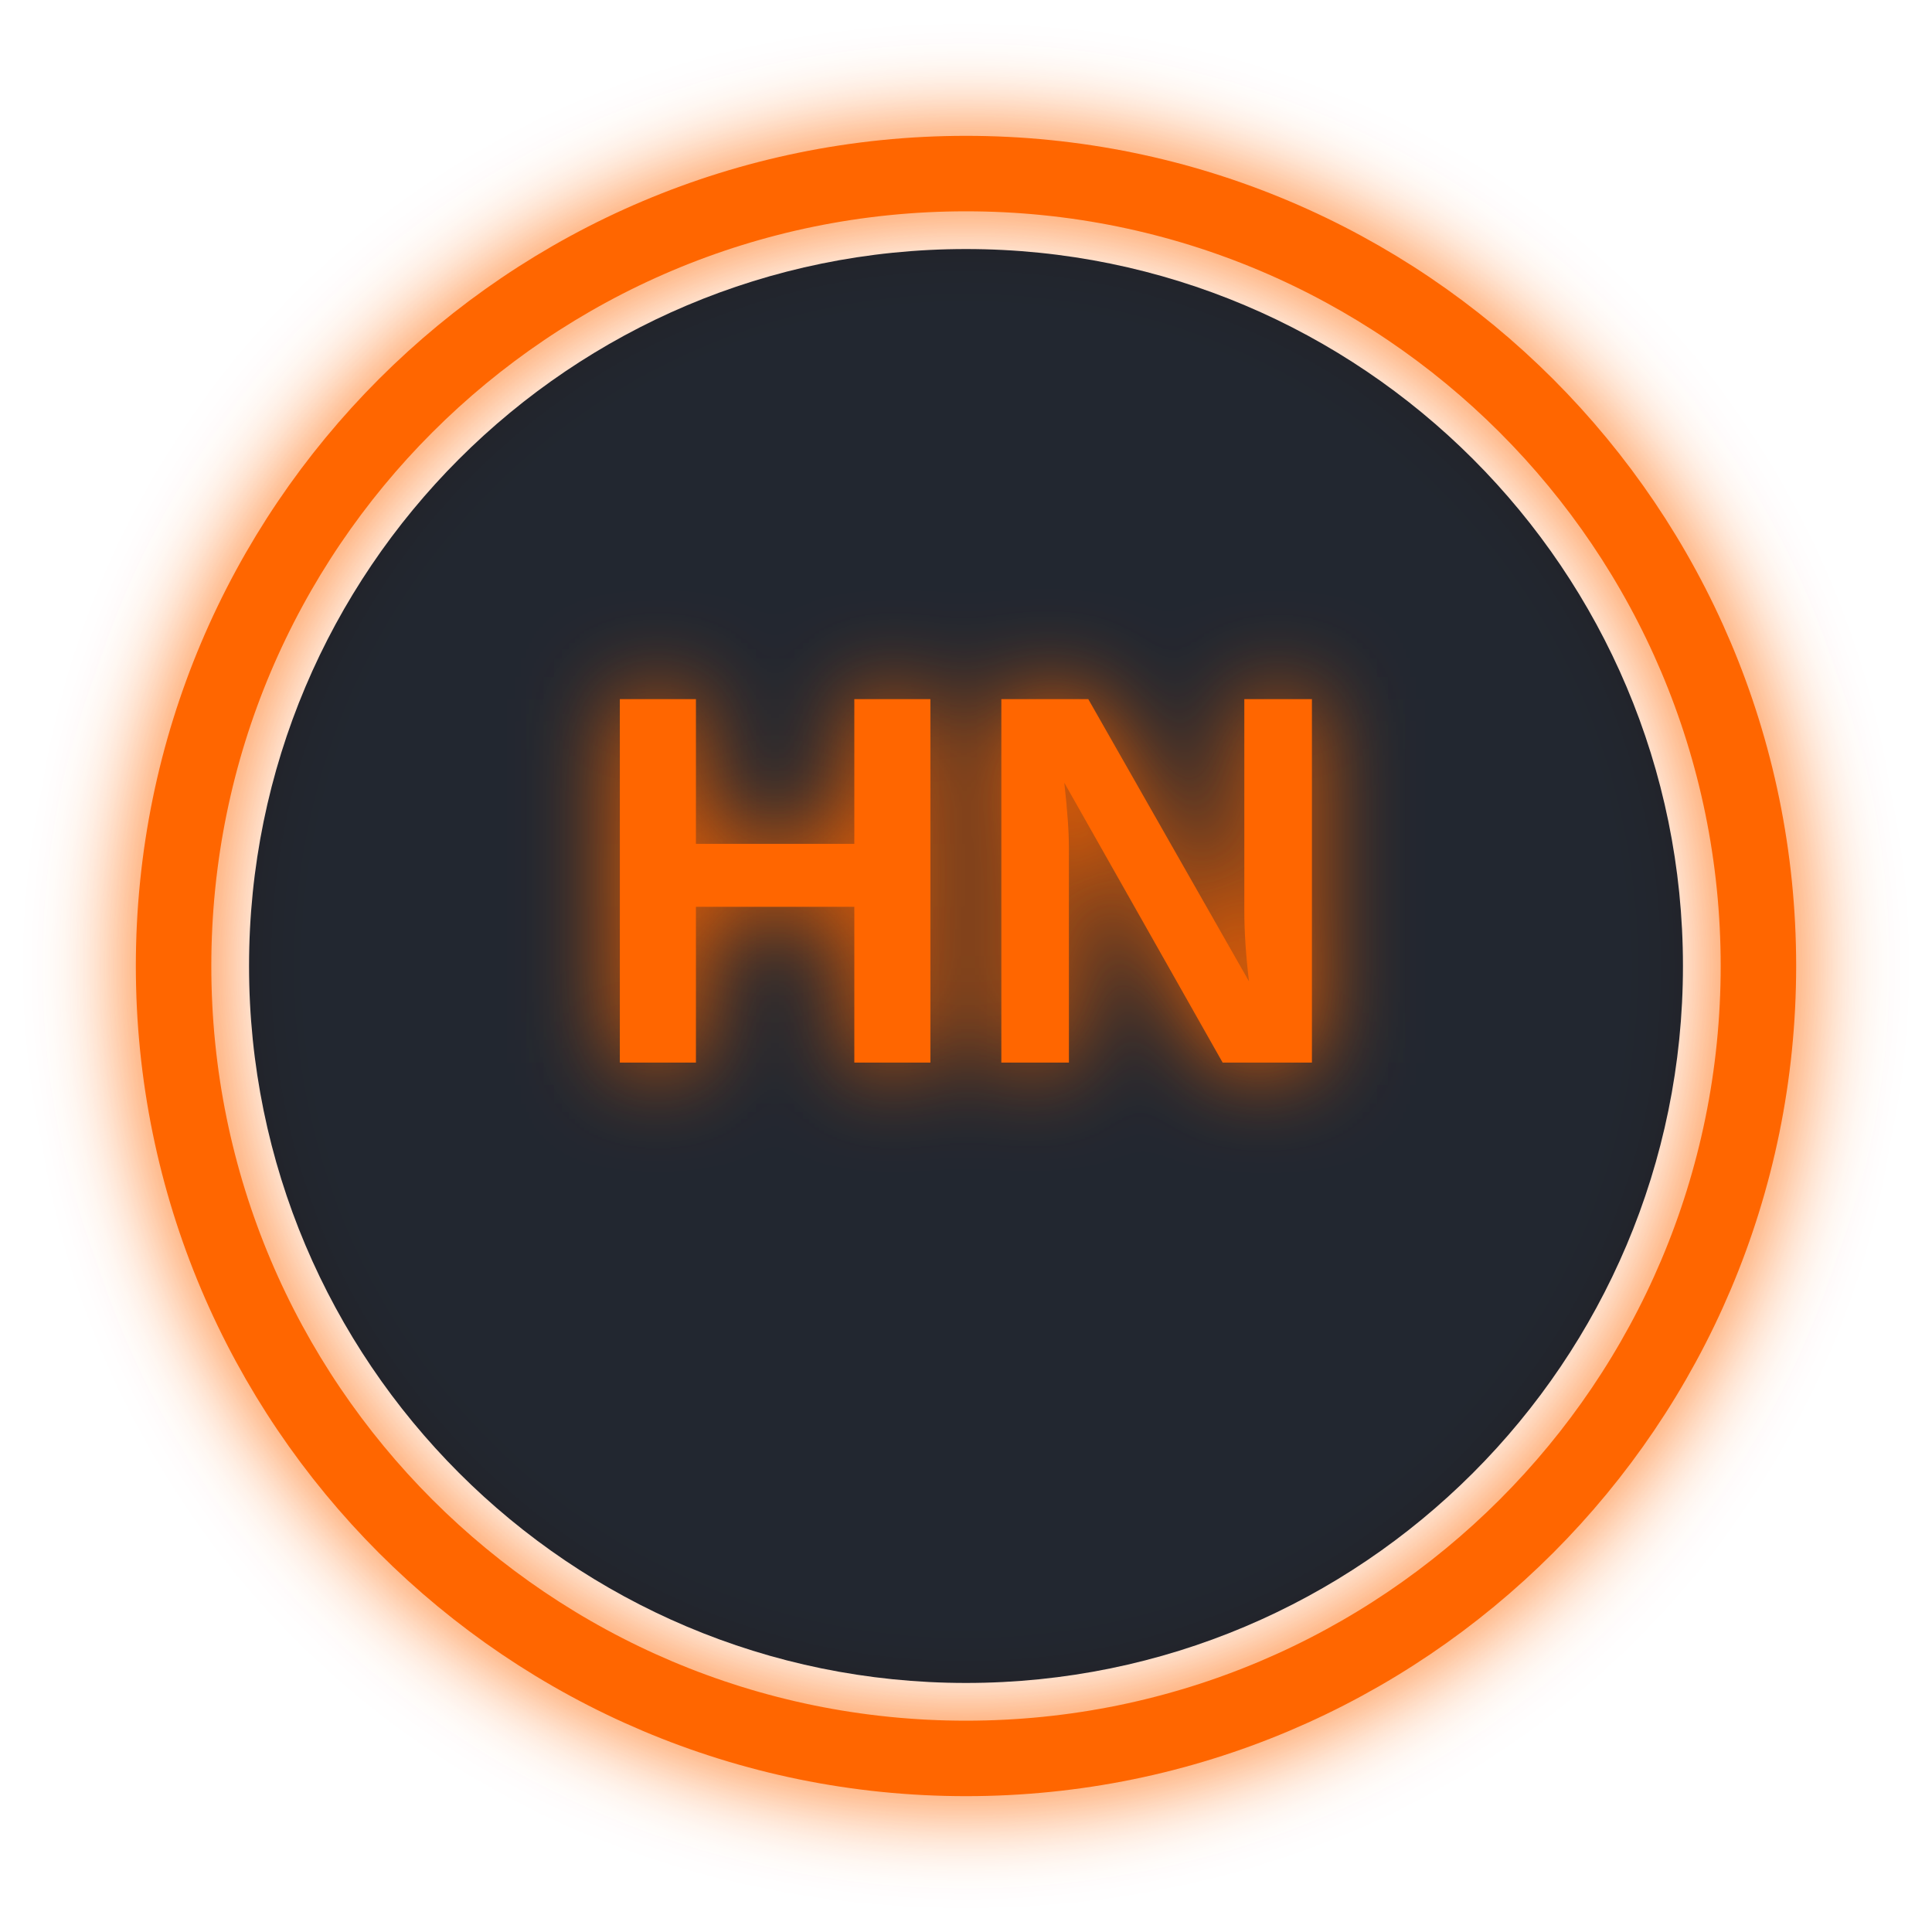
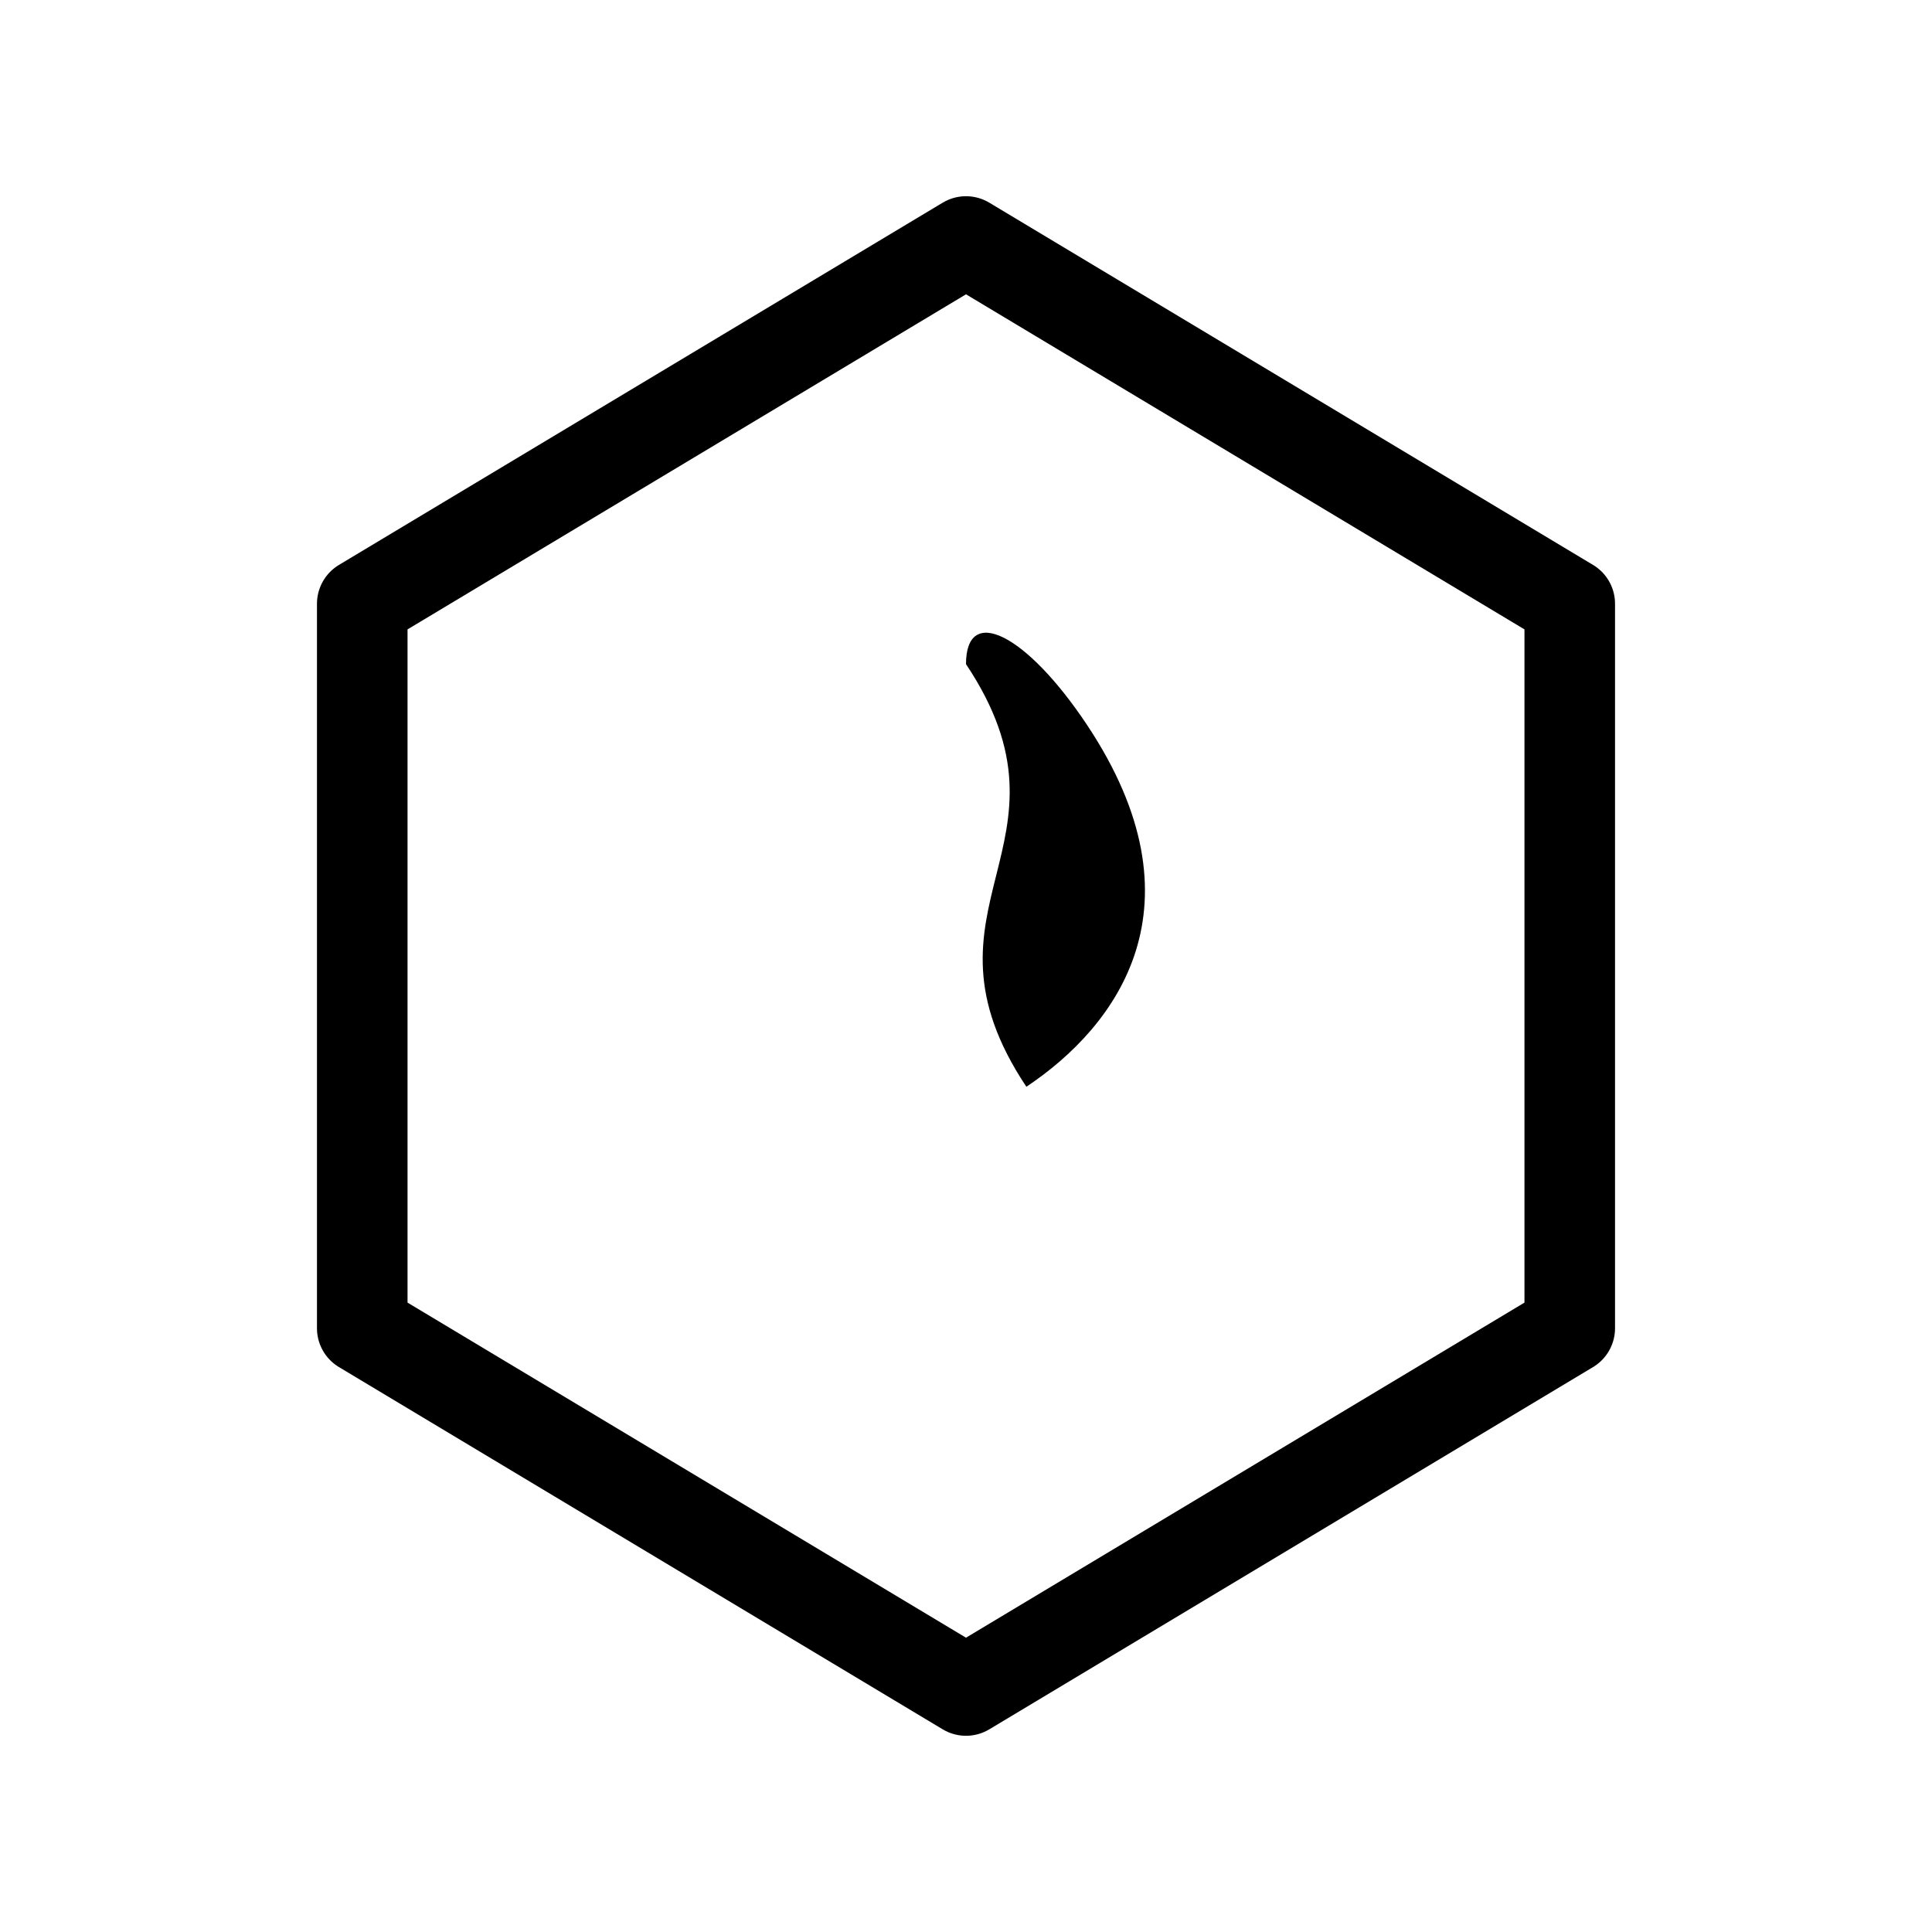
- <svg xmlns="http://www.w3.org/2000/svg" width="1024" height="1024" viewBox="0 0 1024 1024">
-   <defs>
-     <filter id="glow" x="-50%" y="-50%" width="200%" height="200%">
-       <feGaussianBlur stdDeviation="25" result="coloredBlur" />
-       <feMerge>
-         <feMergeNode in="coloredBlur" />
-         <feMergeNode in="SourceGraphic" />
-       </feMerge>
-     </filter>
-   </defs>
-   <circle cx="512" cy="512" r="420" stroke="#ff6600" stroke-width="40" fill="none" filter="url(#glow)" />
-   <circle cx="512" cy="512" r="380" fill="#0a0f1a" opacity="0.9" />
-   <text x="50%" y="55%" text-anchor="middle" font-family="Arial, Helvetica, sans-serif" font-size="280" fill="#ff6600" filter="url(#glow)" font-weight="bold">
-     HN
-   </text>
+ <svg xmlns="http://www.w3.org/2000/svg" viewBox="0 0 64 64">
+   <g fill="none" stroke="currentColor" stroke-width="3" stroke-linejoin="round">
+     <polygon points="32,8 52,20 52,44 32,56 12,44 12,20" />
+     <path d="M32 22c4 6-2 8 2 14 3-2 6-6 2-12-2-3-4-4-4-2z" fill="currentColor" stroke="none" />
+   </g>
</svg>
